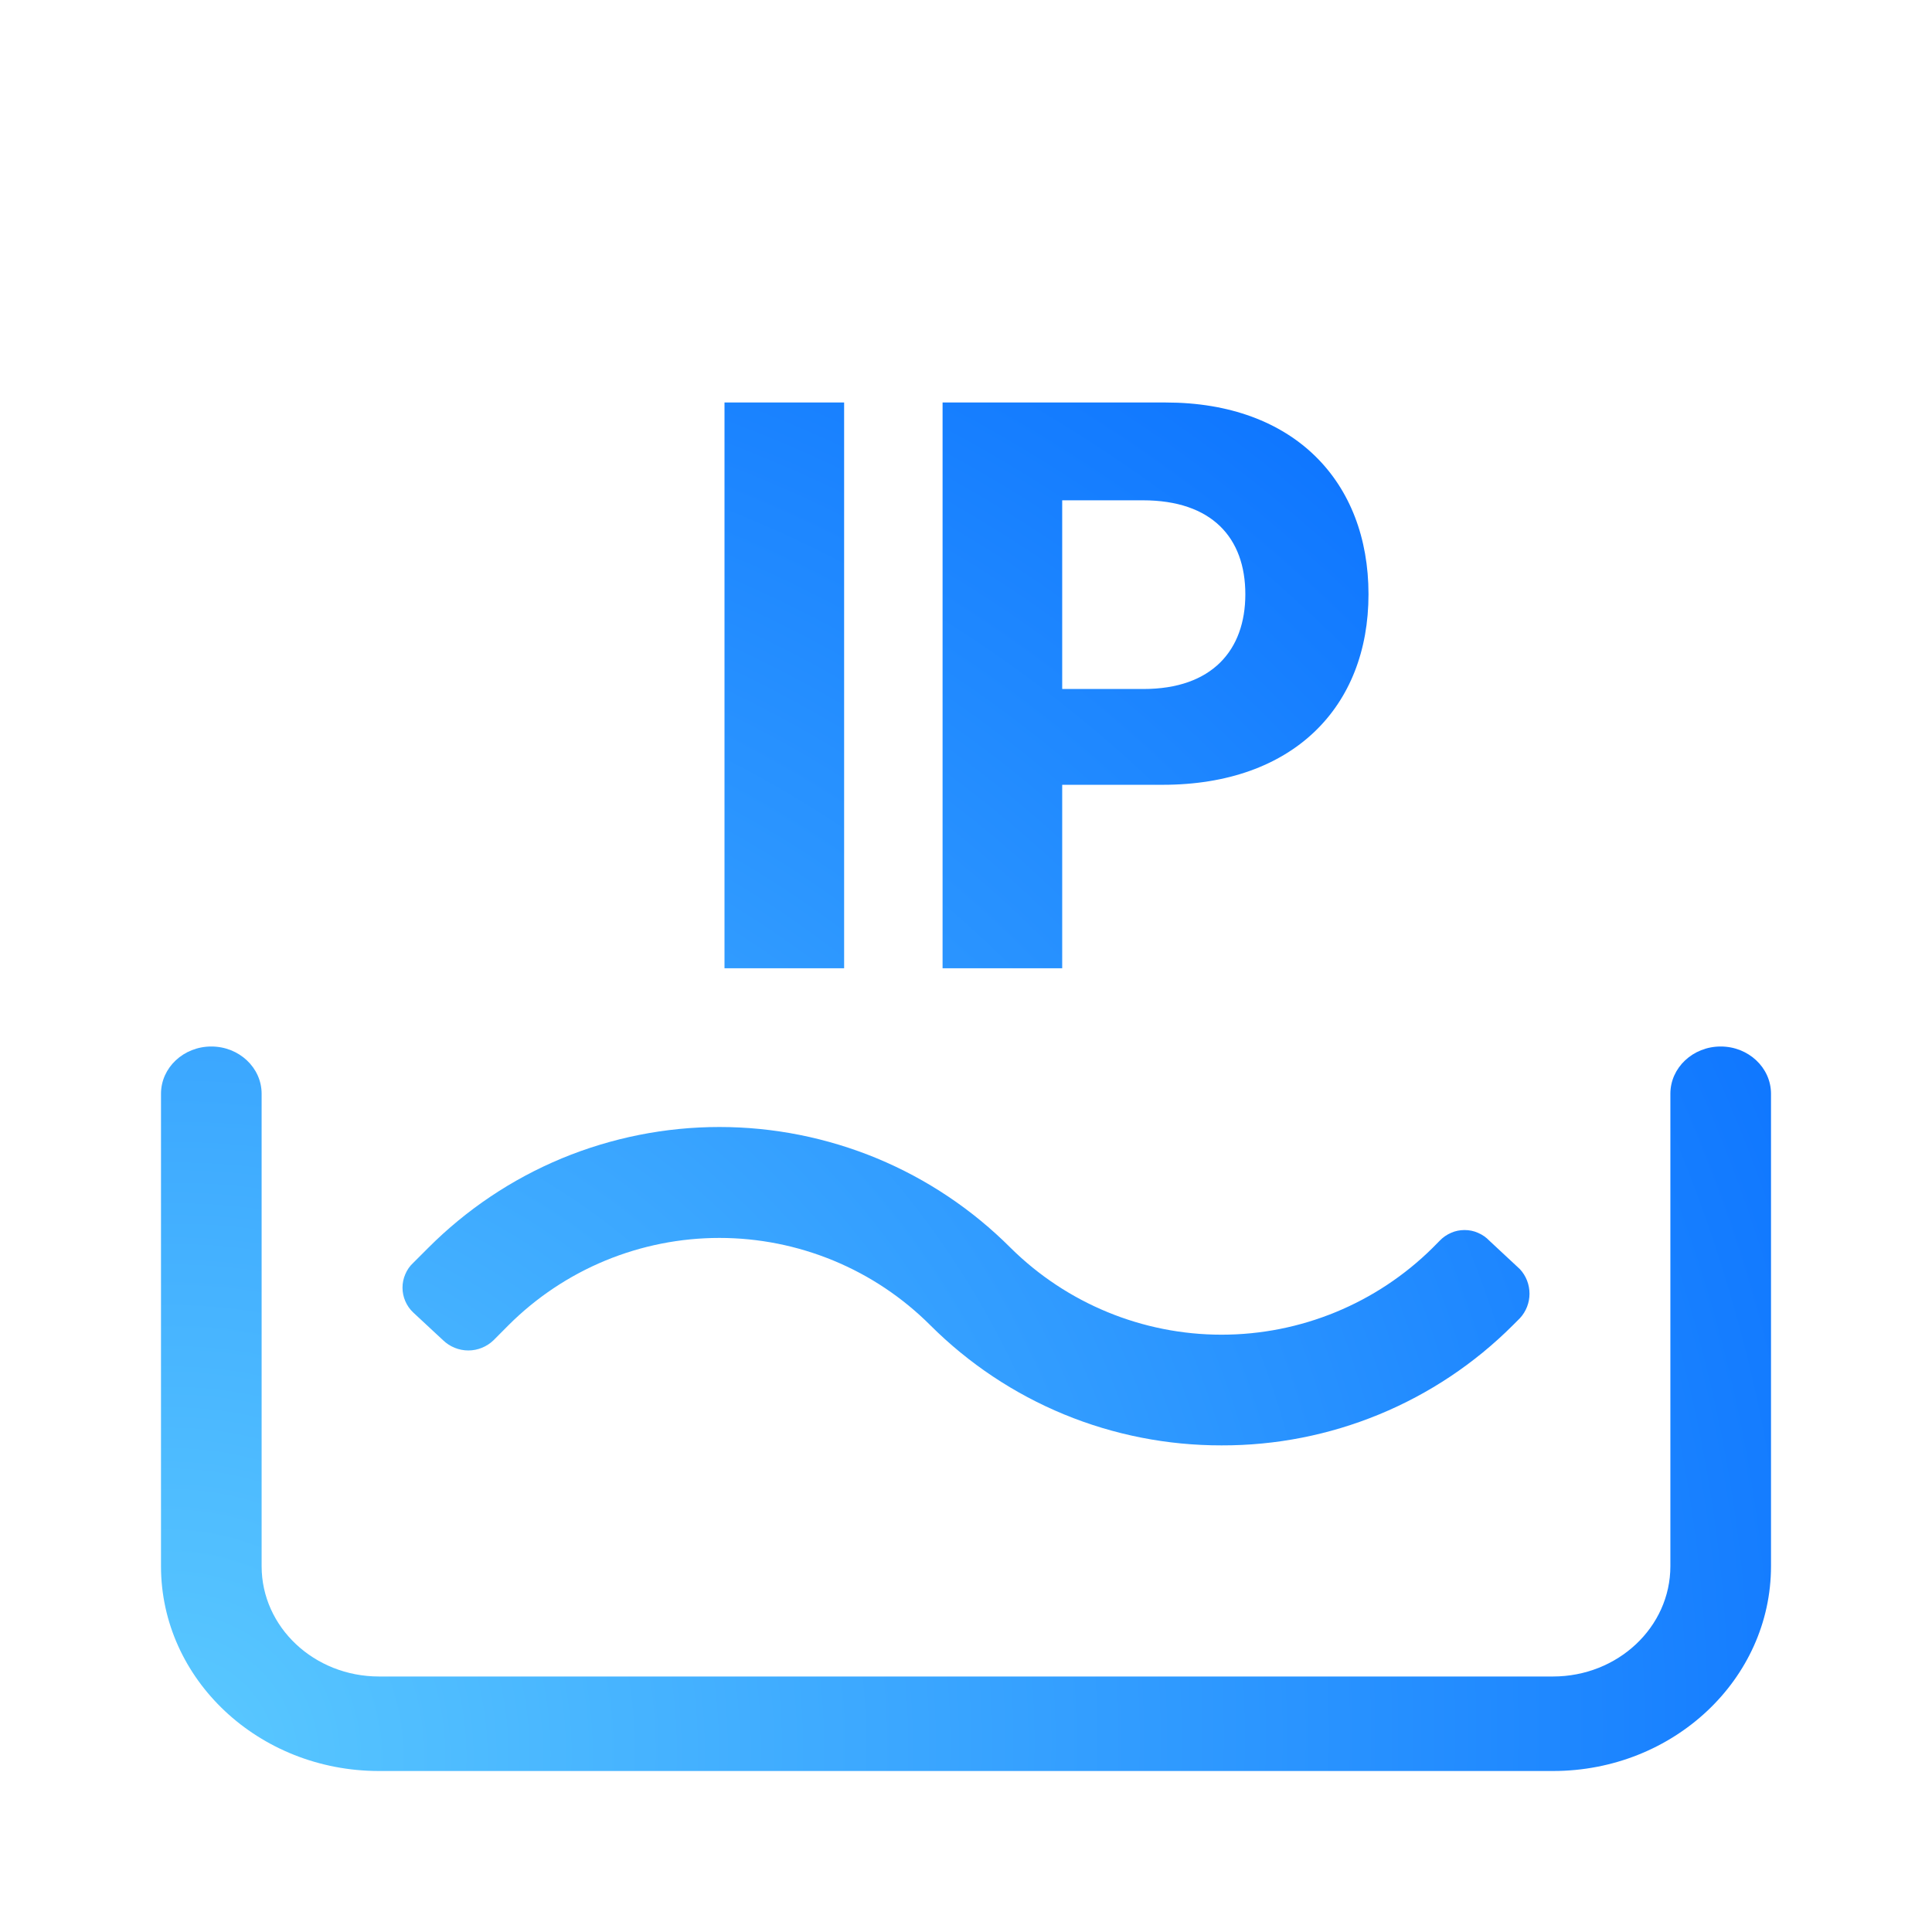
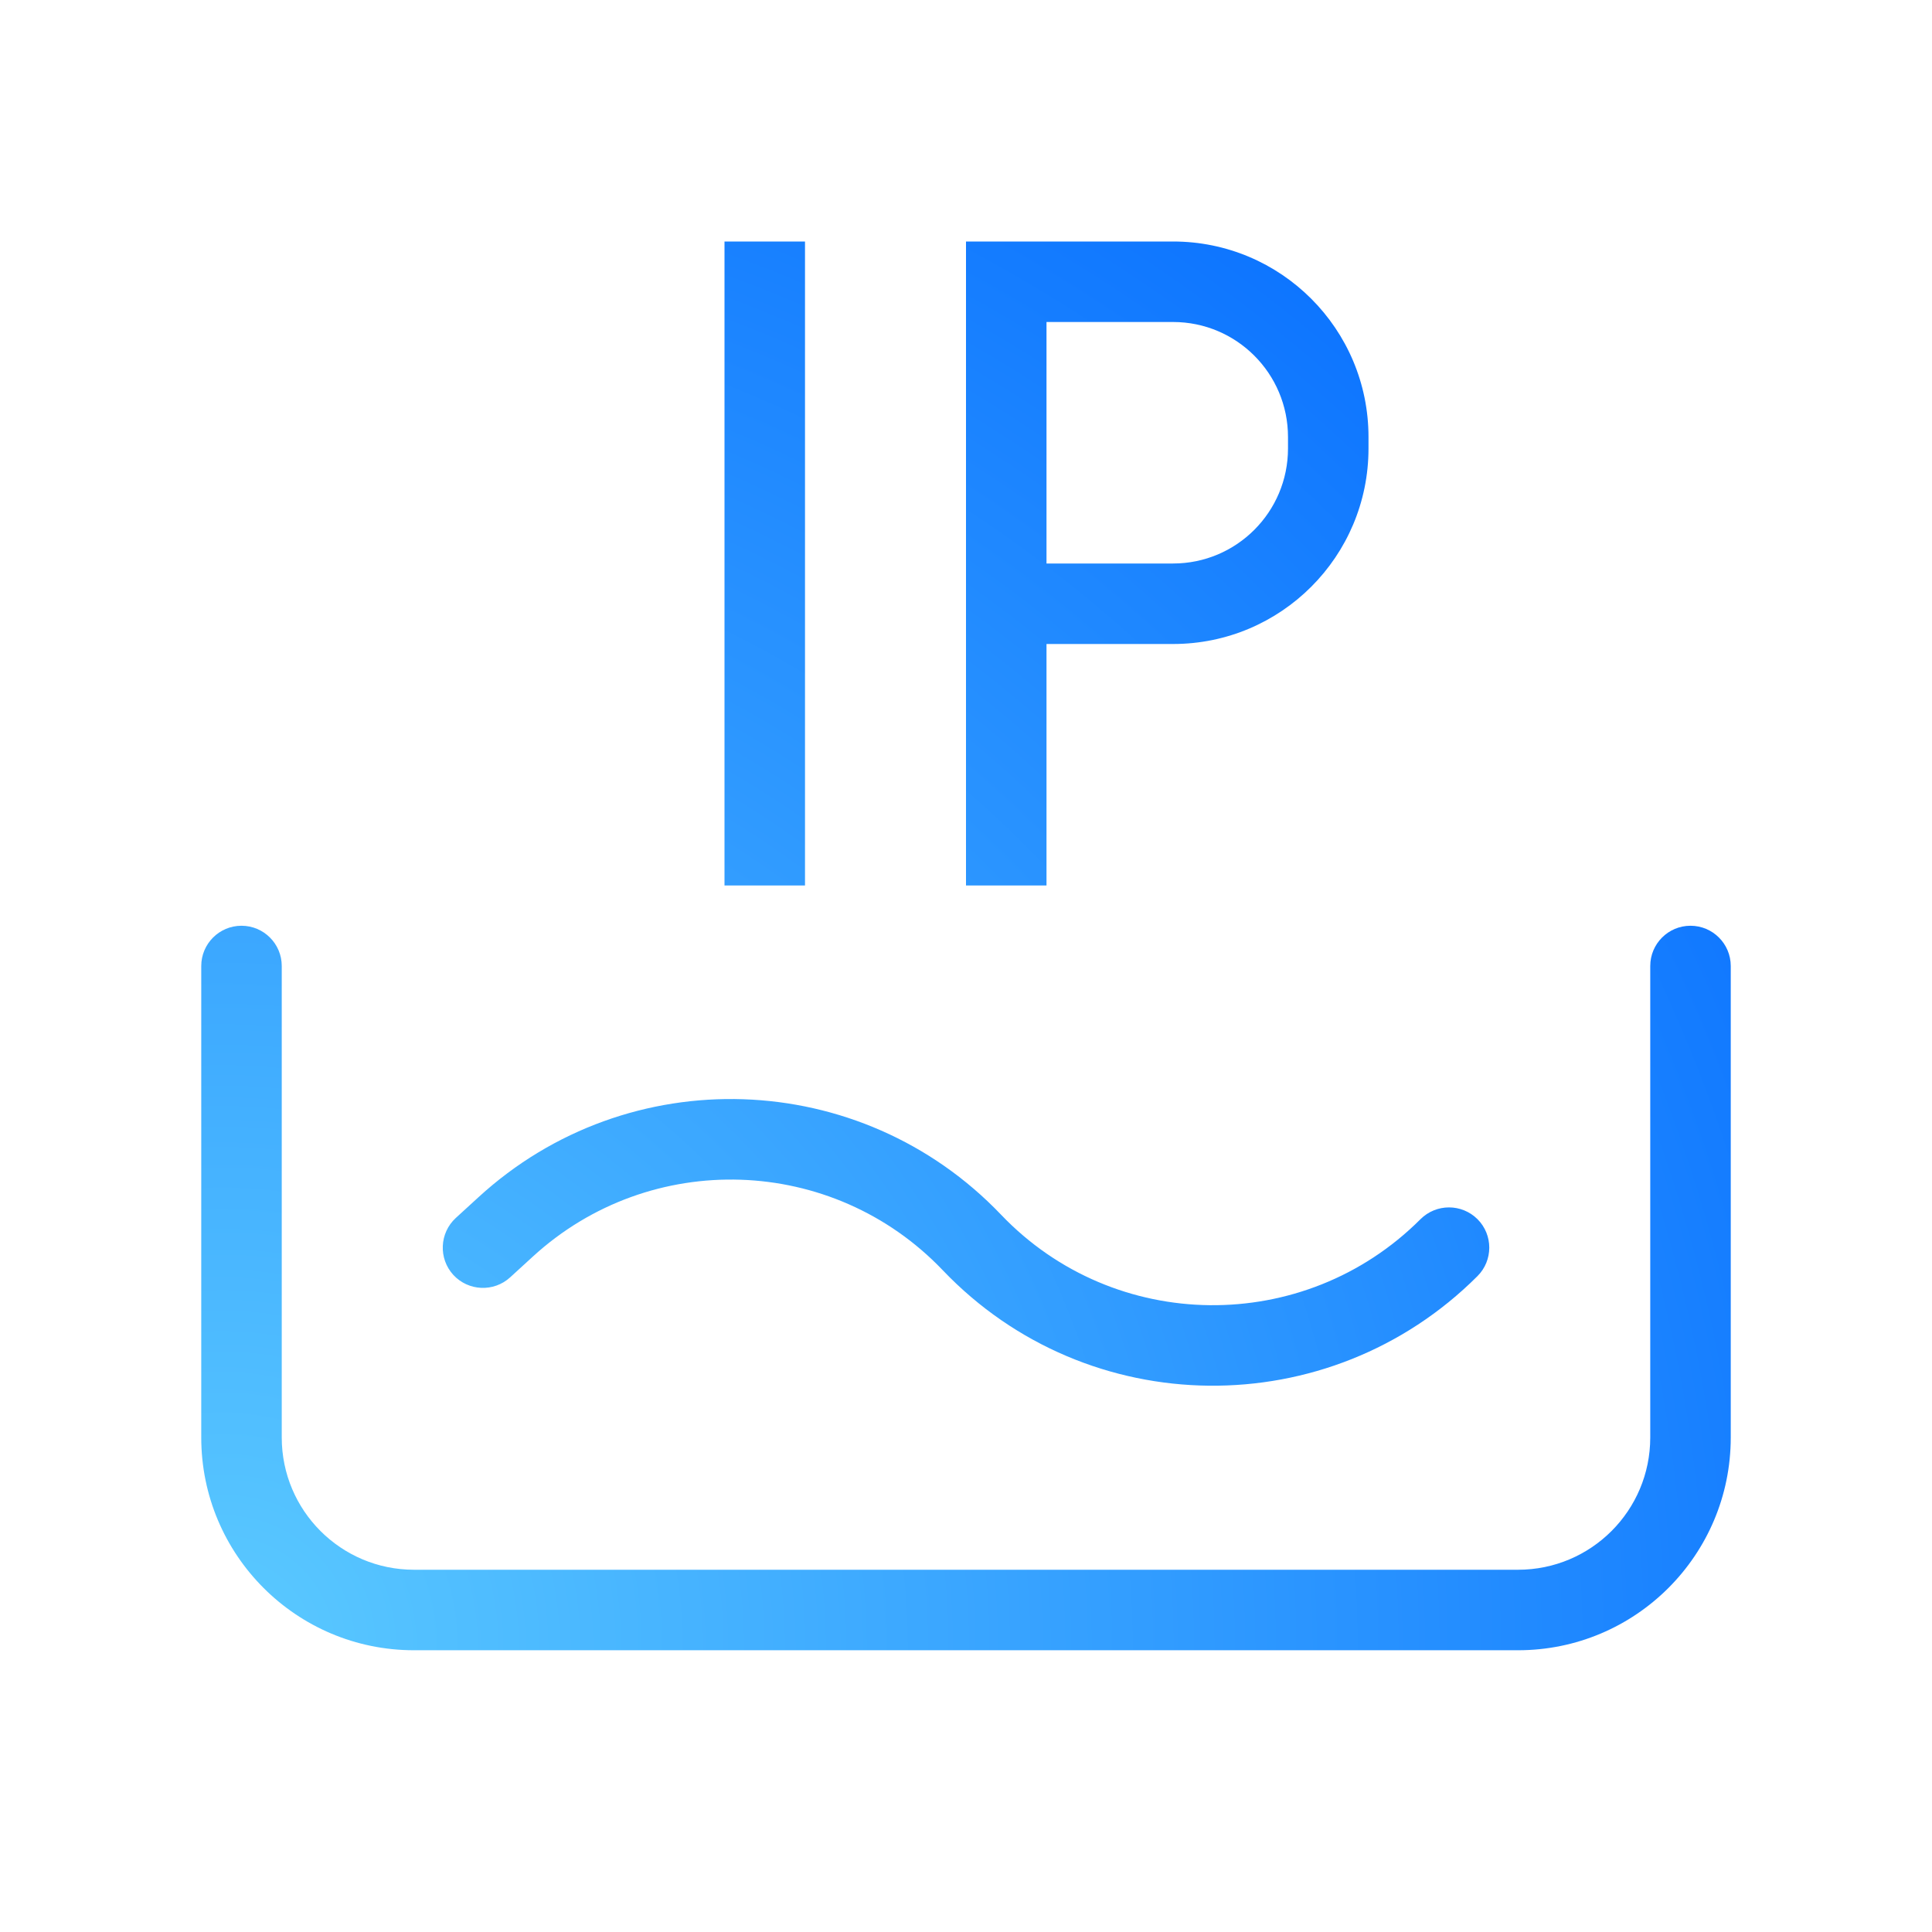
<svg xmlns="http://www.w3.org/2000/svg" width="24" height="24" viewBox="0 0 24 24" fill="none">
-   <path d="M10.486 5H9V12.028H10.486V5ZM11.709 12.028H13.195V9.749H14.444C16.06 9.749 17 8.785 17 7.382C17 5.985 16.077 5 14.482 5H11.709V12.028ZM13.195 8.559V6.215H14.197C15.055 6.215 15.47 6.681 15.47 7.382C15.47 8.078 15.055 8.559 14.204 8.559H13.195ZM18.881 15.766C18.958 15.849 19 15.958 19 16.071C19 16.183 18.958 16.292 18.881 16.375L18.793 16.463C18.318 16.938 17.754 17.314 17.133 17.57C16.512 17.826 15.847 17.957 15.175 17.955C14.504 17.956 13.839 17.826 13.218 17.57C12.597 17.314 12.033 16.938 11.557 16.463C11.213 16.119 10.805 15.846 10.355 15.66C9.905 15.474 9.424 15.378 8.937 15.378C8.45 15.378 7.968 15.474 7.518 15.66C7.069 15.846 6.66 16.119 6.316 16.463L6.131 16.649C6.047 16.73 5.934 16.776 5.818 16.776C5.701 16.776 5.588 16.73 5.504 16.649L5.134 16.305C5.091 16.265 5.058 16.217 5.035 16.164C5.012 16.111 5 16.054 5 15.996C5 15.938 5.012 15.881 5.035 15.828C5.058 15.774 5.091 15.726 5.134 15.687L5.319 15.502C5.794 15.026 6.357 14.648 6.978 14.39C7.599 14.133 8.265 14 8.937 14C9.609 14 10.274 14.133 10.895 14.39C11.516 14.648 12.08 15.026 12.555 15.502C13.252 16.192 14.194 16.58 15.175 16.58C16.157 16.58 17.099 16.192 17.796 15.502L17.884 15.413C17.924 15.371 17.972 15.338 18.025 15.315C18.078 15.291 18.135 15.28 18.193 15.28C18.251 15.28 18.308 15.291 18.361 15.315C18.415 15.338 18.462 15.371 18.502 15.413L18.881 15.766ZM3.25 13.587C3.25 13.263 2.97 13 2.625 13C2.28 13 2 13.263 2 13.587V19.456C2 20.861 3.213 22 4.708 22H19.292C20.787 22 22 20.861 22 19.456V13.587C22 13.263 21.72 13 21.375 13C21.03 13 20.75 13.263 20.75 13.587V19.456C20.75 20.213 20.097 20.826 19.292 20.826H4.708C3.903 20.826 3.25 20.213 3.25 19.456V13.587Z" fill="url(#paint0_radial_2132_261481)" />
+   <path fill-rule="evenodd" clip-rule="evenodd" d="M10 3H9V11H10V3ZM12 3H13H14.572C15.913 3 17 4.087 17 5.429V5.571C17 6.913 15.913 8 14.572 8H13V11H12V8V7V4V3ZM14 7H13V6V5V4H14H14.572C15.361 4 16 4.64 16 5.429V5.571C16 6.36 15.361 7 14.572 7H14ZM3 11.5C3.276 11.5 3.5 11.724 3.5 12V17.857C3.5 18.765 4.236 19.5 5.143 19.5H18.857C19.765 19.5 20.5 18.765 20.5 17.857V12C20.5 11.724 20.724 11.5 21 11.5C21.276 11.5 21.5 11.724 21.5 12V17.857C21.5 19.317 20.317 20.5 18.857 20.5H5.143C3.683 20.5 2.5 19.317 2.5 17.857V12C2.5 11.724 2.724 11.5 3 11.5ZM6.62 15.609C8.081 14.271 10.344 14.346 11.712 15.78C13.511 17.665 16.512 17.694 18.354 15.852C18.549 15.657 18.549 15.34 18.354 15.145C18.158 14.95 17.842 14.95 17.646 15.145C16.201 16.591 13.846 16.567 12.435 15.089C10.691 13.262 7.806 13.165 5.944 14.872L5.662 15.13C5.459 15.317 5.445 15.633 5.631 15.837C5.818 16.04 6.134 16.054 6.338 15.867L6.62 15.609Z" fill="url(#paint0_radial_16672_100930)" />
  <defs>
-     <radialGradient id="paint0_radial_2132_261481" cx="0" cy="0" r="1" gradientUnits="userSpaceOnUse" gradientTransform="translate(2 22) rotate(-40.3645) scale(26.2488 25.9059)">
+     <radialGradient id="paint0_radial_16672_100930" cx="0" cy="0" r="1" gradientUnits="userSpaceOnUse" gradientTransform="translate(2.5 20.5) rotate(-42.6467) scale(25.8312 25.7441)">
      <stop stop-color="#5BCAFF" />
      <stop offset="1" stop-color="#0066FF" />
    </radialGradient>
  </defs>
</svg>
